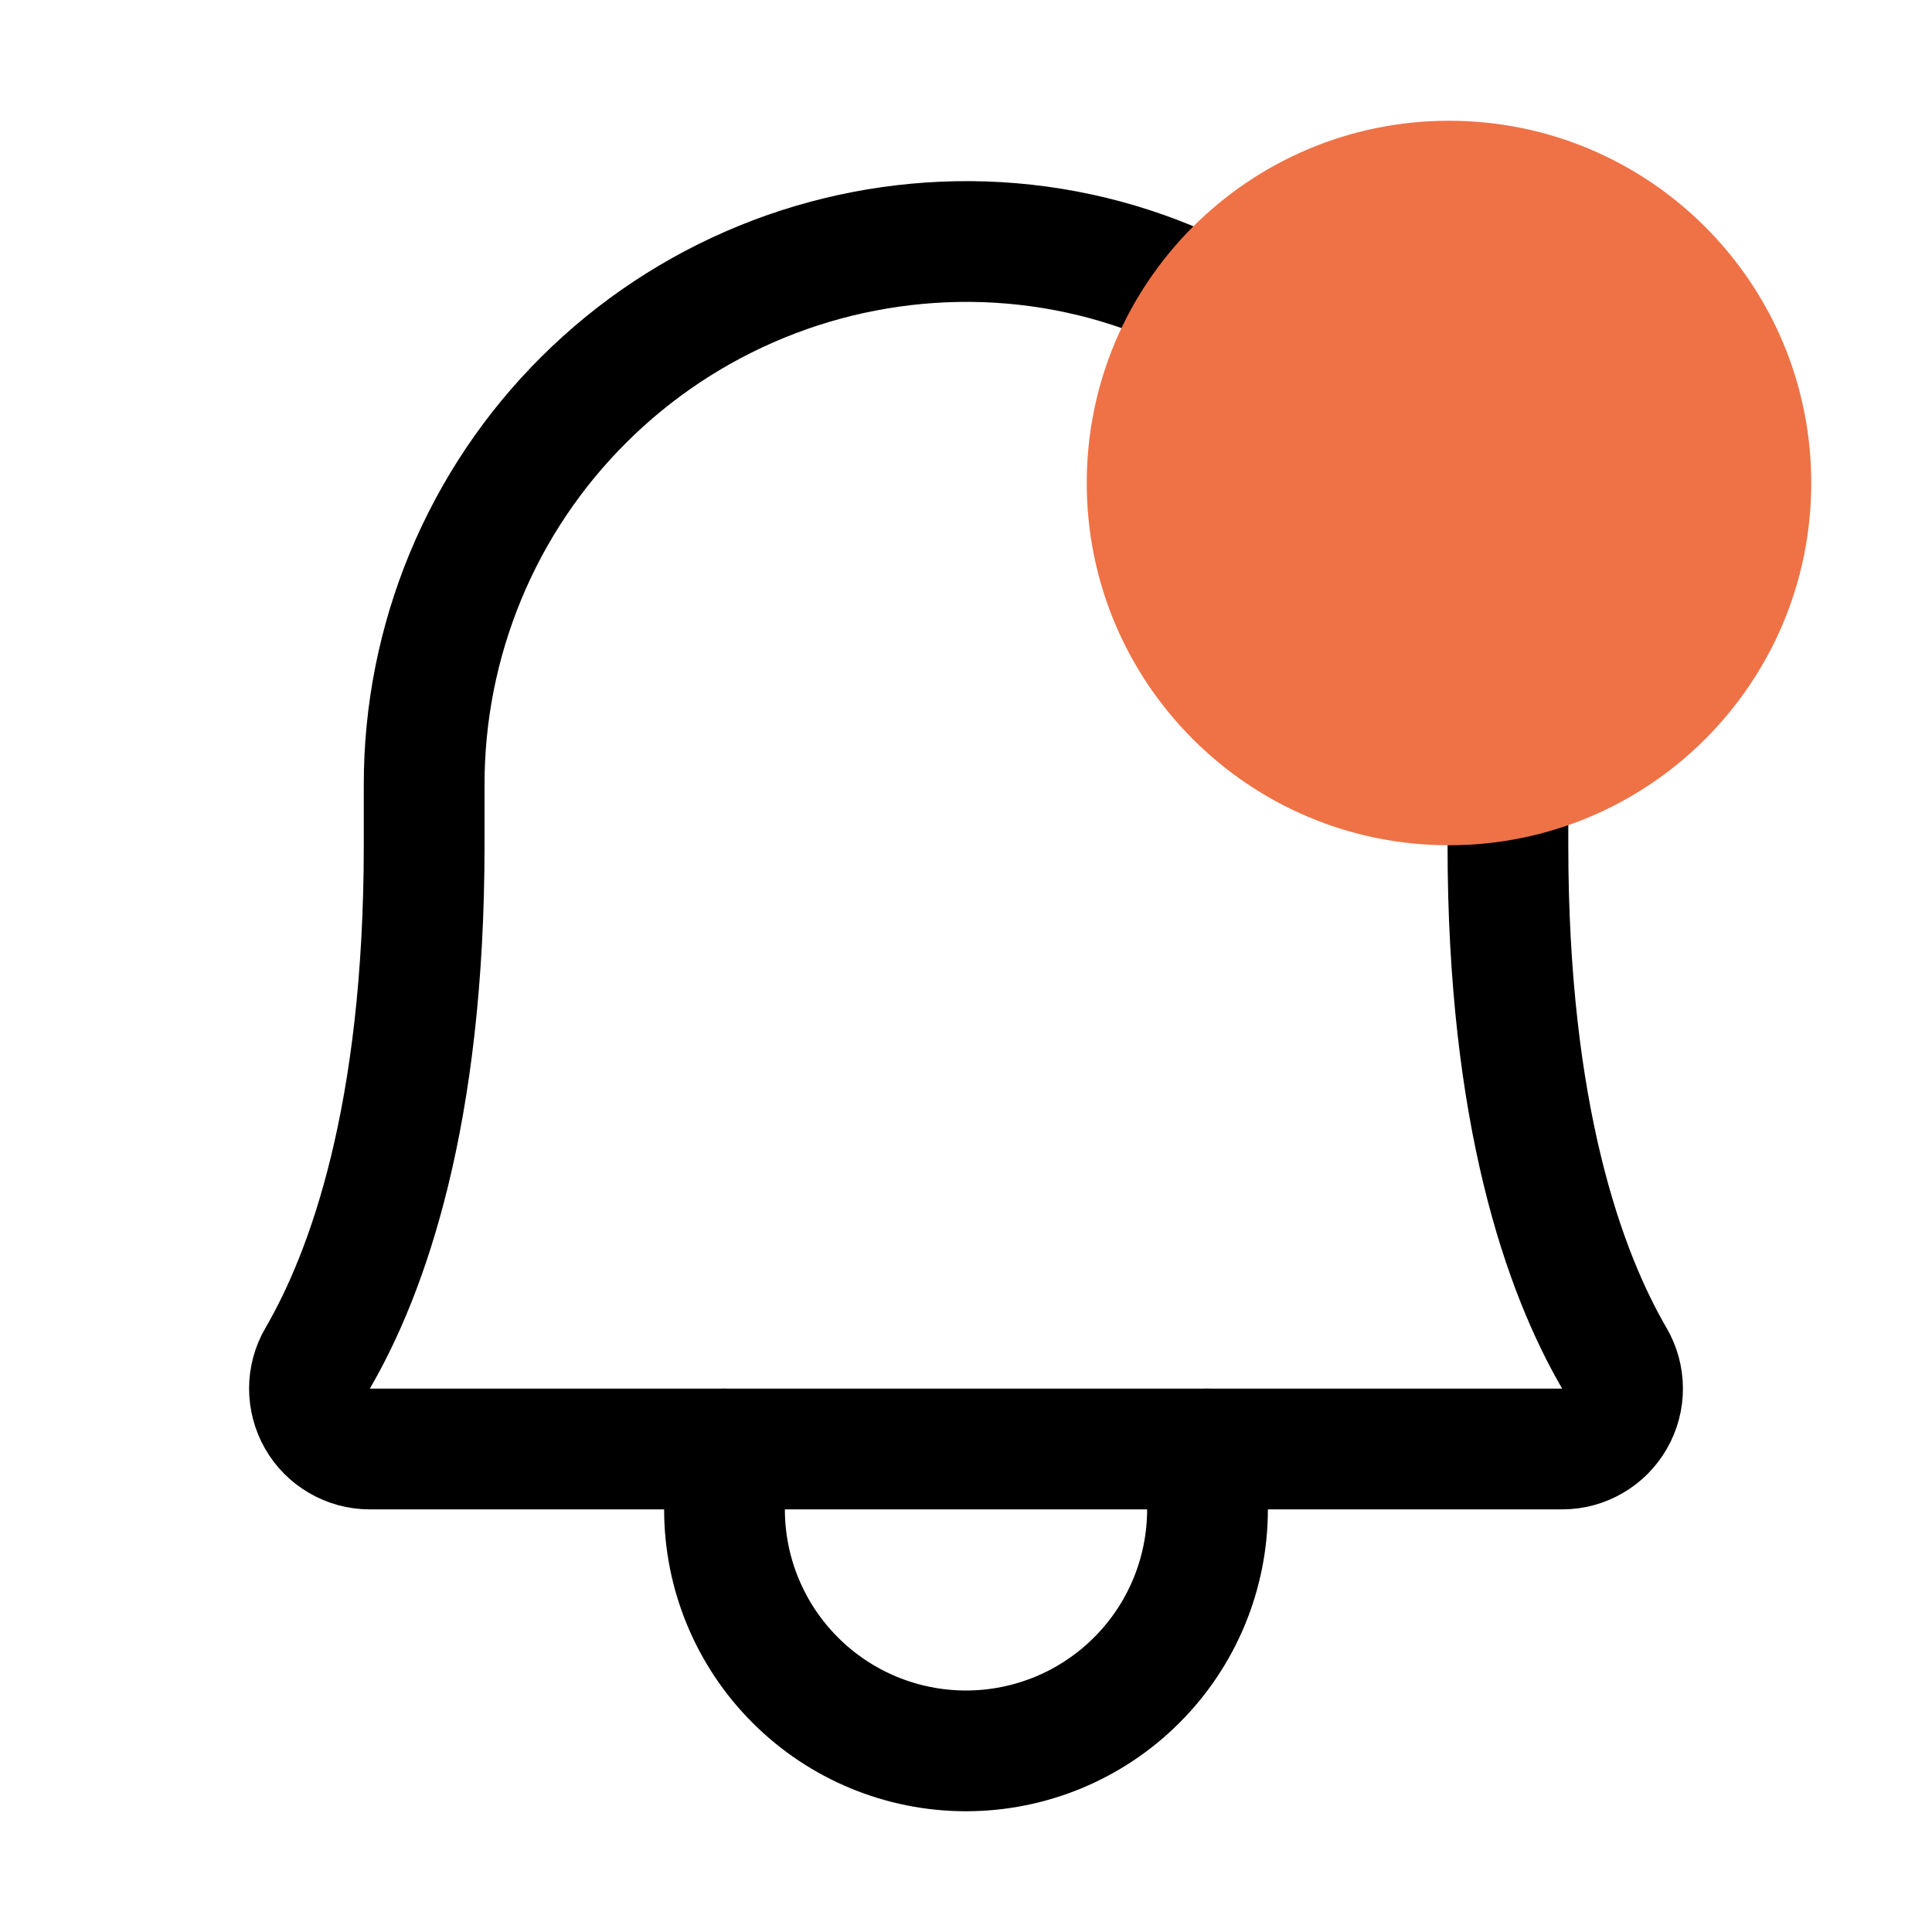
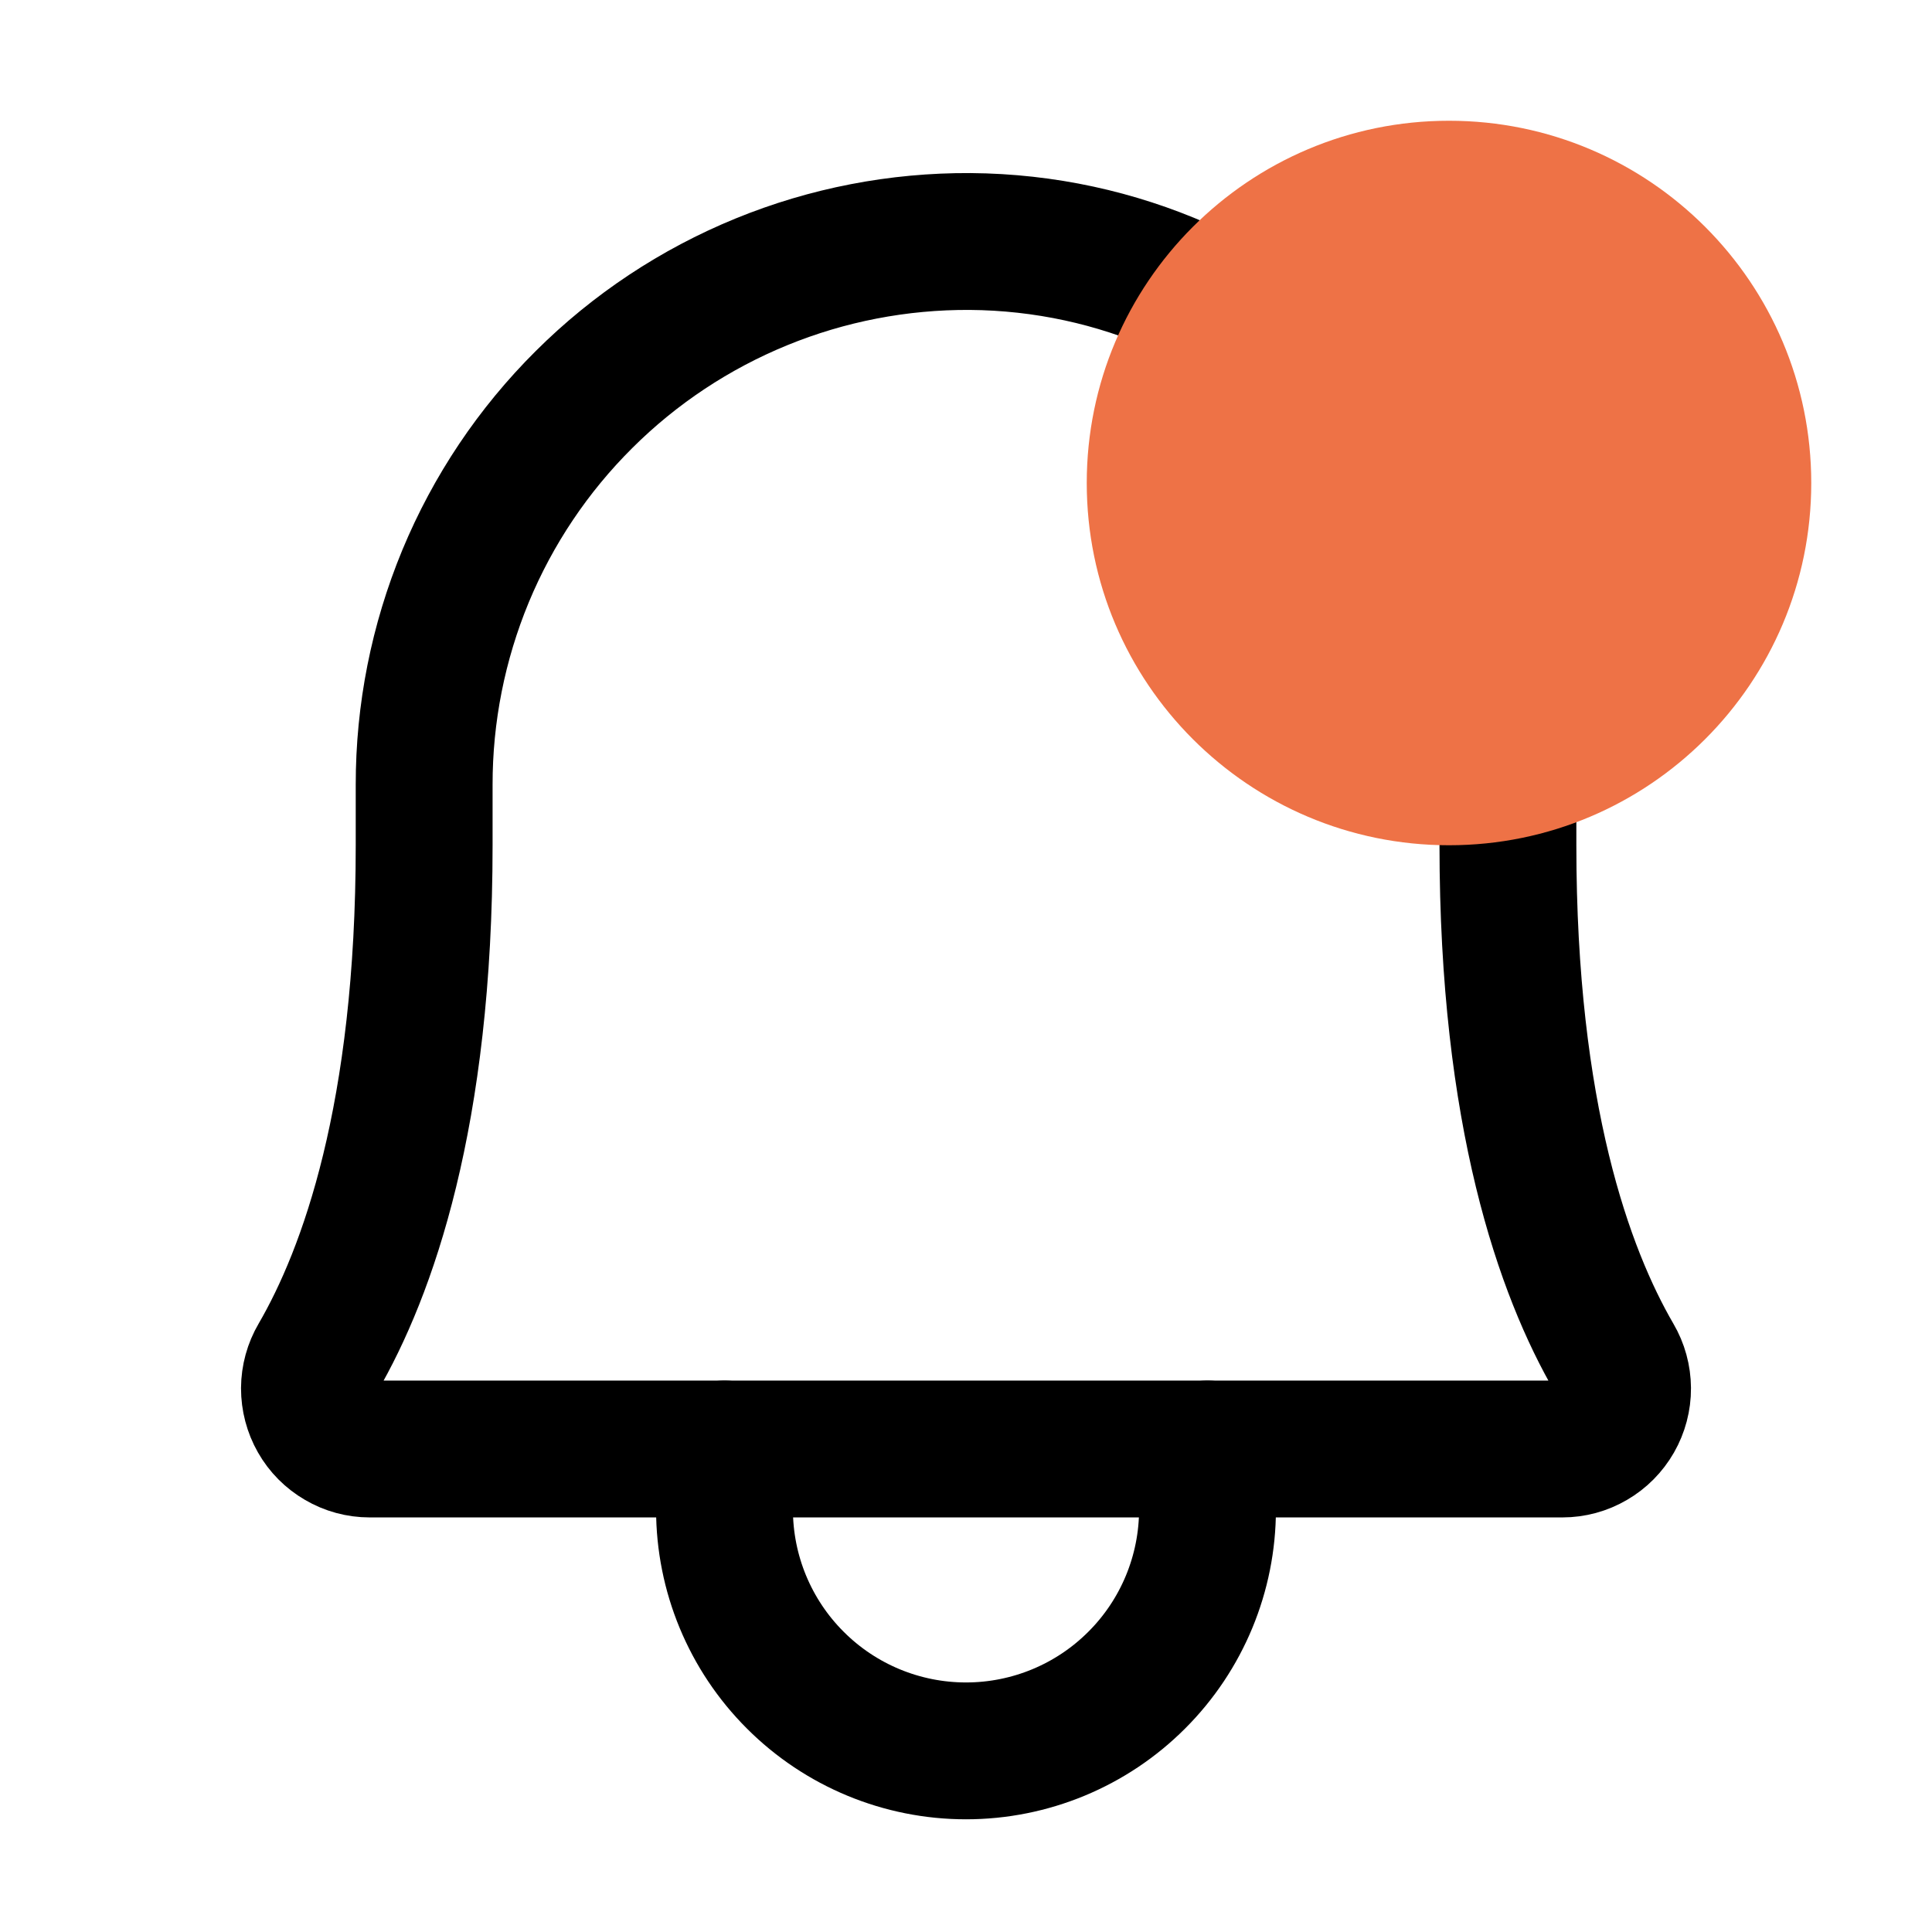
<svg xmlns="http://www.w3.org/2000/svg" width="24" height="24" viewBox="0 0 24 24" fill="none">
-   <path d="M5.269 9.75C5.268 8.86 5.443 7.98 5.783 7.158C6.124 6.336 6.624 5.59 7.255 4.963C7.885 4.335 8.634 3.839 9.457 3.502C10.28 3.165 11.162 2.995 12.051 3C15.763 3.028 18.732 6.113 18.732 9.835V10.5C18.732 13.858 19.434 15.806 20.053 16.871C20.12 16.985 20.155 17.114 20.156 17.246C20.157 17.378 20.122 17.508 20.057 17.622C19.991 17.737 19.897 17.832 19.783 17.898C19.669 17.965 19.54 18 19.408 18H4.592C4.46 18 4.331 17.965 4.217 17.898C4.103 17.832 4.008 17.737 3.943 17.622C3.878 17.508 3.844 17.378 3.844 17.246C3.845 17.114 3.88 16.985 3.947 16.871C4.566 15.806 5.269 13.857 5.269 10.5L5.269 9.75Z" stroke="black" stroke-width="1.5" stroke-linecap="round" stroke-linejoin="round" />
-   <path d="M9 18V18.75C9 19.546 9.316 20.309 9.879 20.871C10.441 21.434 11.204 21.75 12 21.75C12.796 21.75 13.559 21.434 14.121 20.871C14.684 20.309 15 19.546 15 18.75V18" stroke="black" stroke-width="1.5" stroke-linecap="round" stroke-linejoin="round" />
+   <path d="M5.269 9.75C5.268 8.86 5.443 7.98 5.783 7.158C6.124 6.336 6.624 5.59 7.255 4.963C7.885 4.335 8.634 3.839 9.457 3.502C10.28 3.165 11.162 2.995 12.051 3C15.763 3.028 18.732 6.113 18.732 9.835V10.5C18.732 13.858 19.434 15.806 20.053 16.871C20.12 16.985 20.155 17.114 20.156 17.246C20.157 17.378 20.122 17.508 20.057 17.622C19.991 17.737 19.897 17.832 19.783 17.898C19.669 17.965 19.54 18 19.408 18H4.592C4.46 18 4.331 17.965 4.217 17.898C4.103 17.832 4.008 17.737 3.943 17.622C3.878 17.508 3.844 17.378 3.844 17.246C3.845 17.114 3.88 16.985 3.947 16.871C4.566 15.806 5.269 13.857 5.269 10.5L5.269 9.75Z" stroke="black" stroke-width="1.7" stroke-linecap="round" stroke-linejoin="round" />
+   <path d="M9 18V18.75C9 19.546 9.316 20.309 9.879 20.871C10.441 21.434 11.204 21.75 12 21.75C12.796 21.75 13.559 21.434 14.121 20.871C14.684 20.309 15 19.546 15 18.75V18" stroke="black" stroke-width="1.7" stroke-linecap="round" stroke-linejoin="round" />
  <circle cx="18" cy="6" r="4.5" fill="#EE7246" />
</svg>
